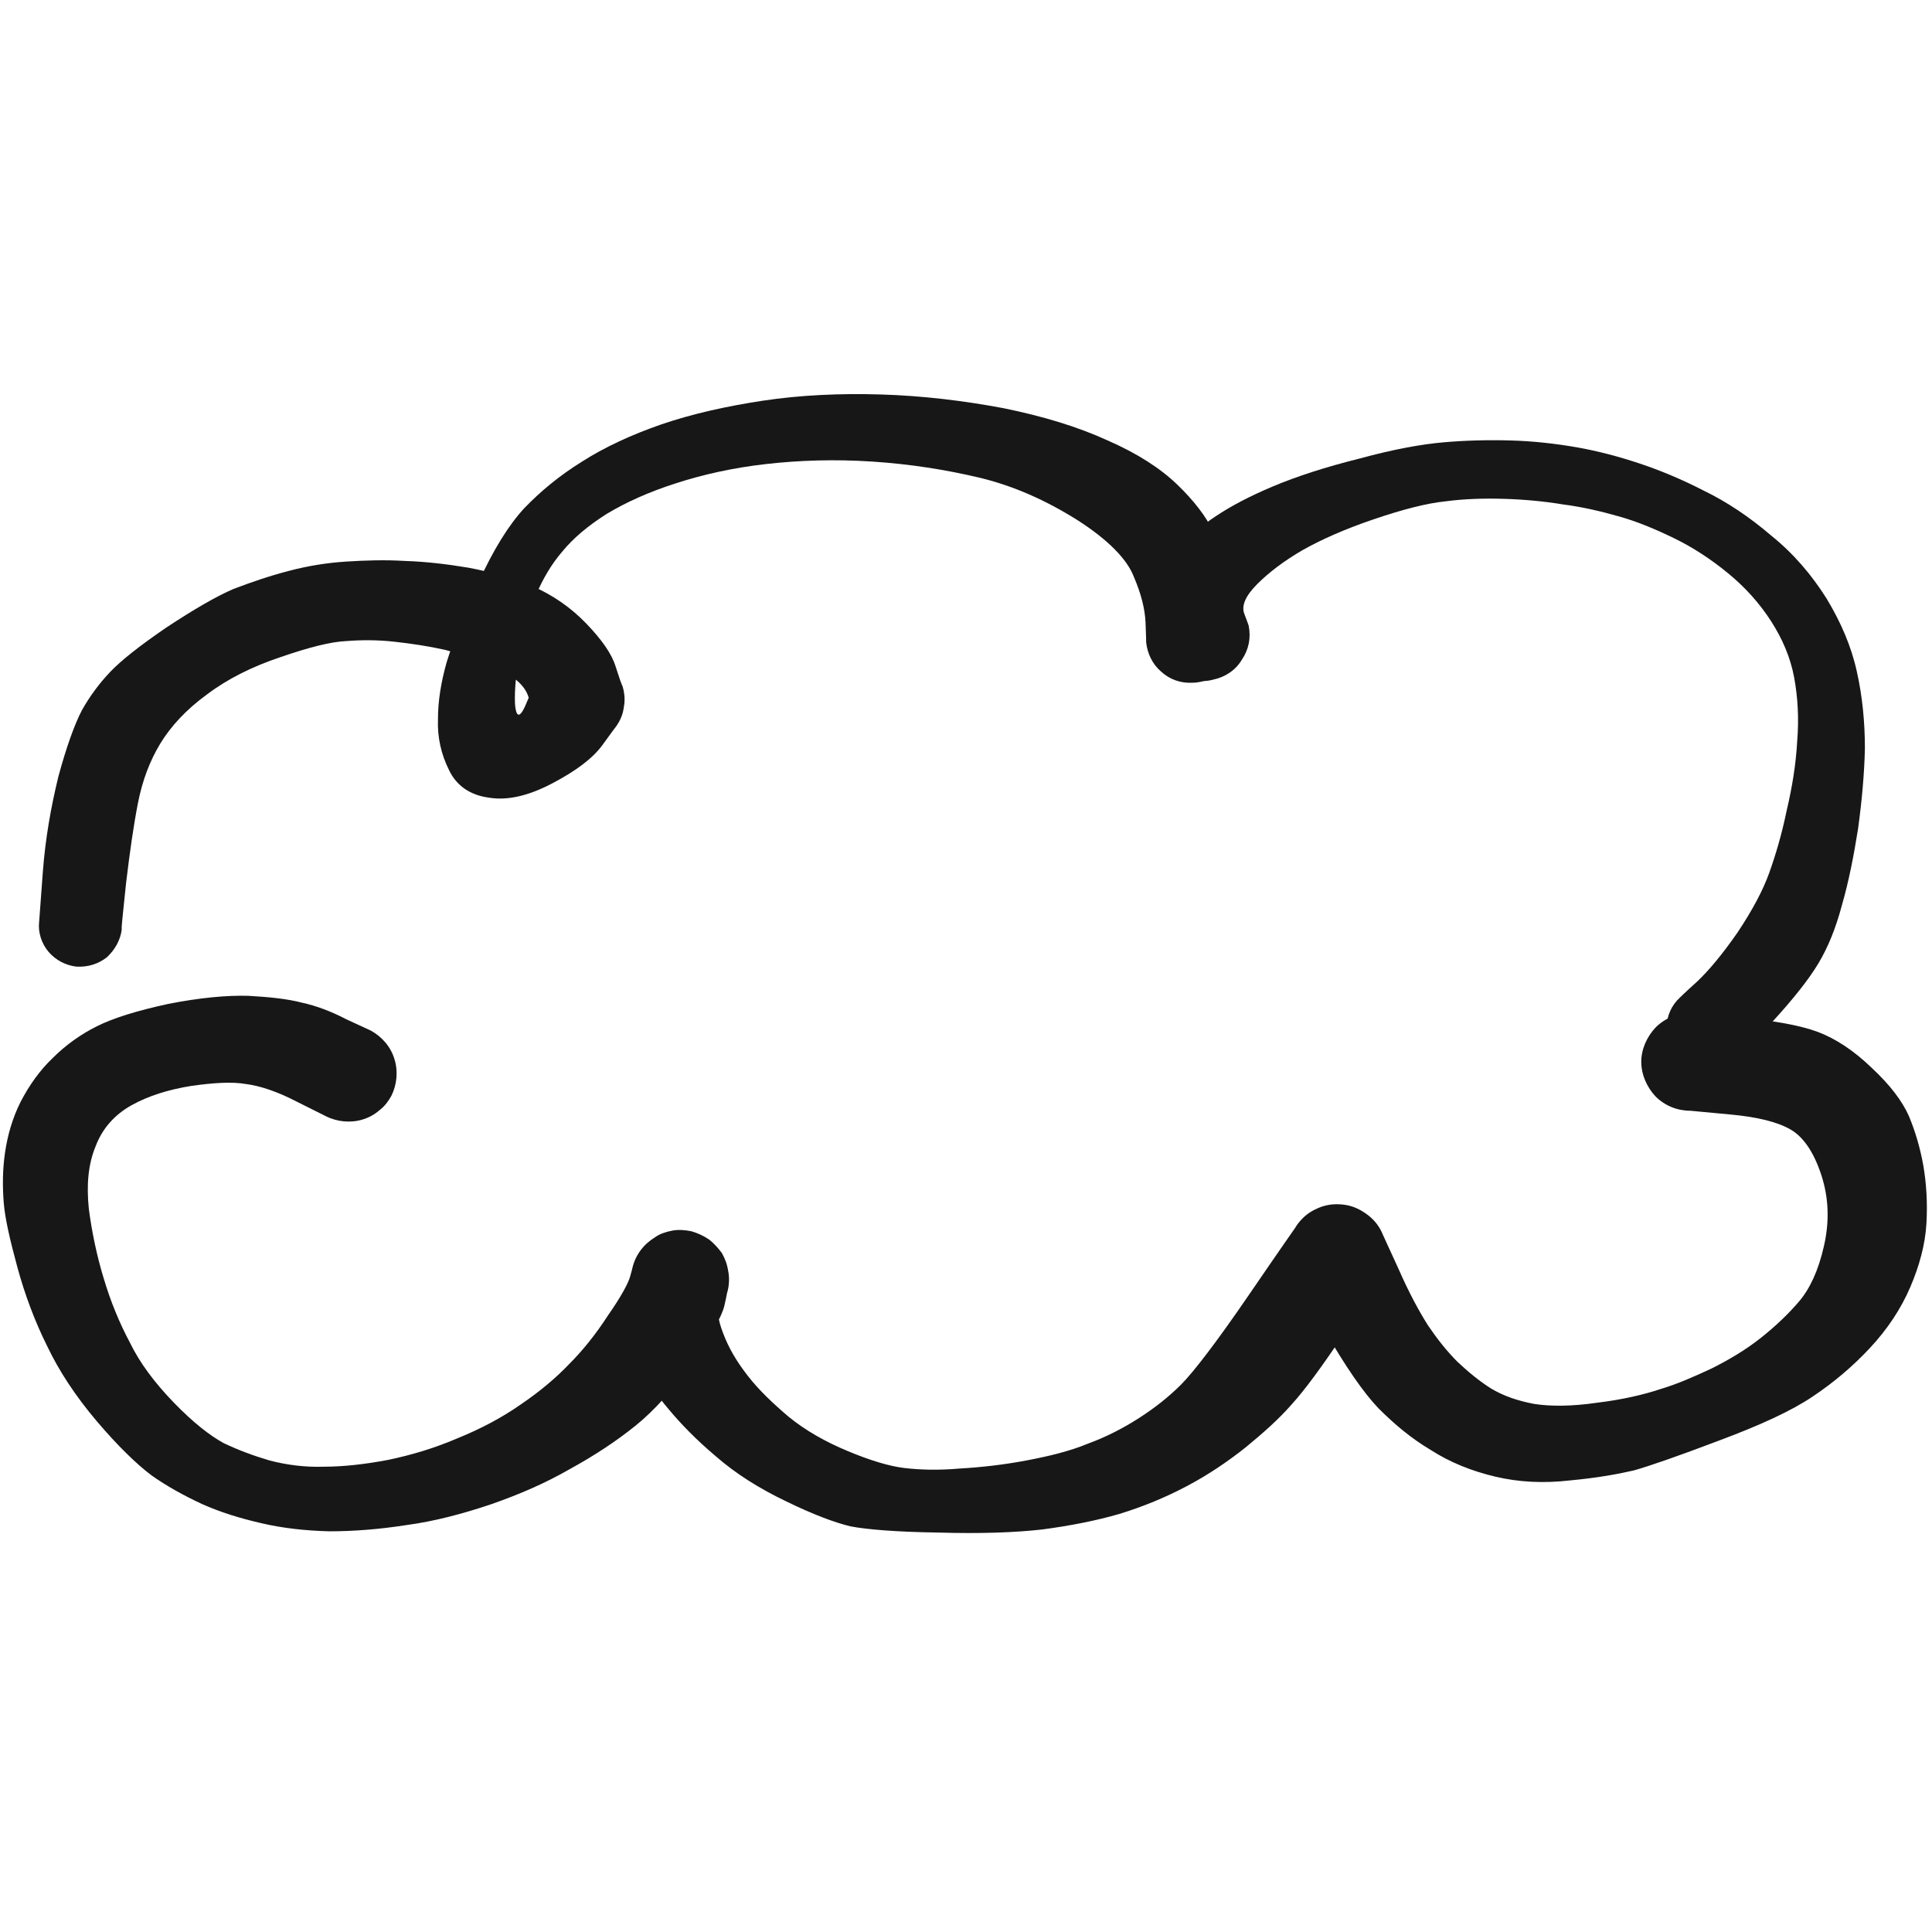
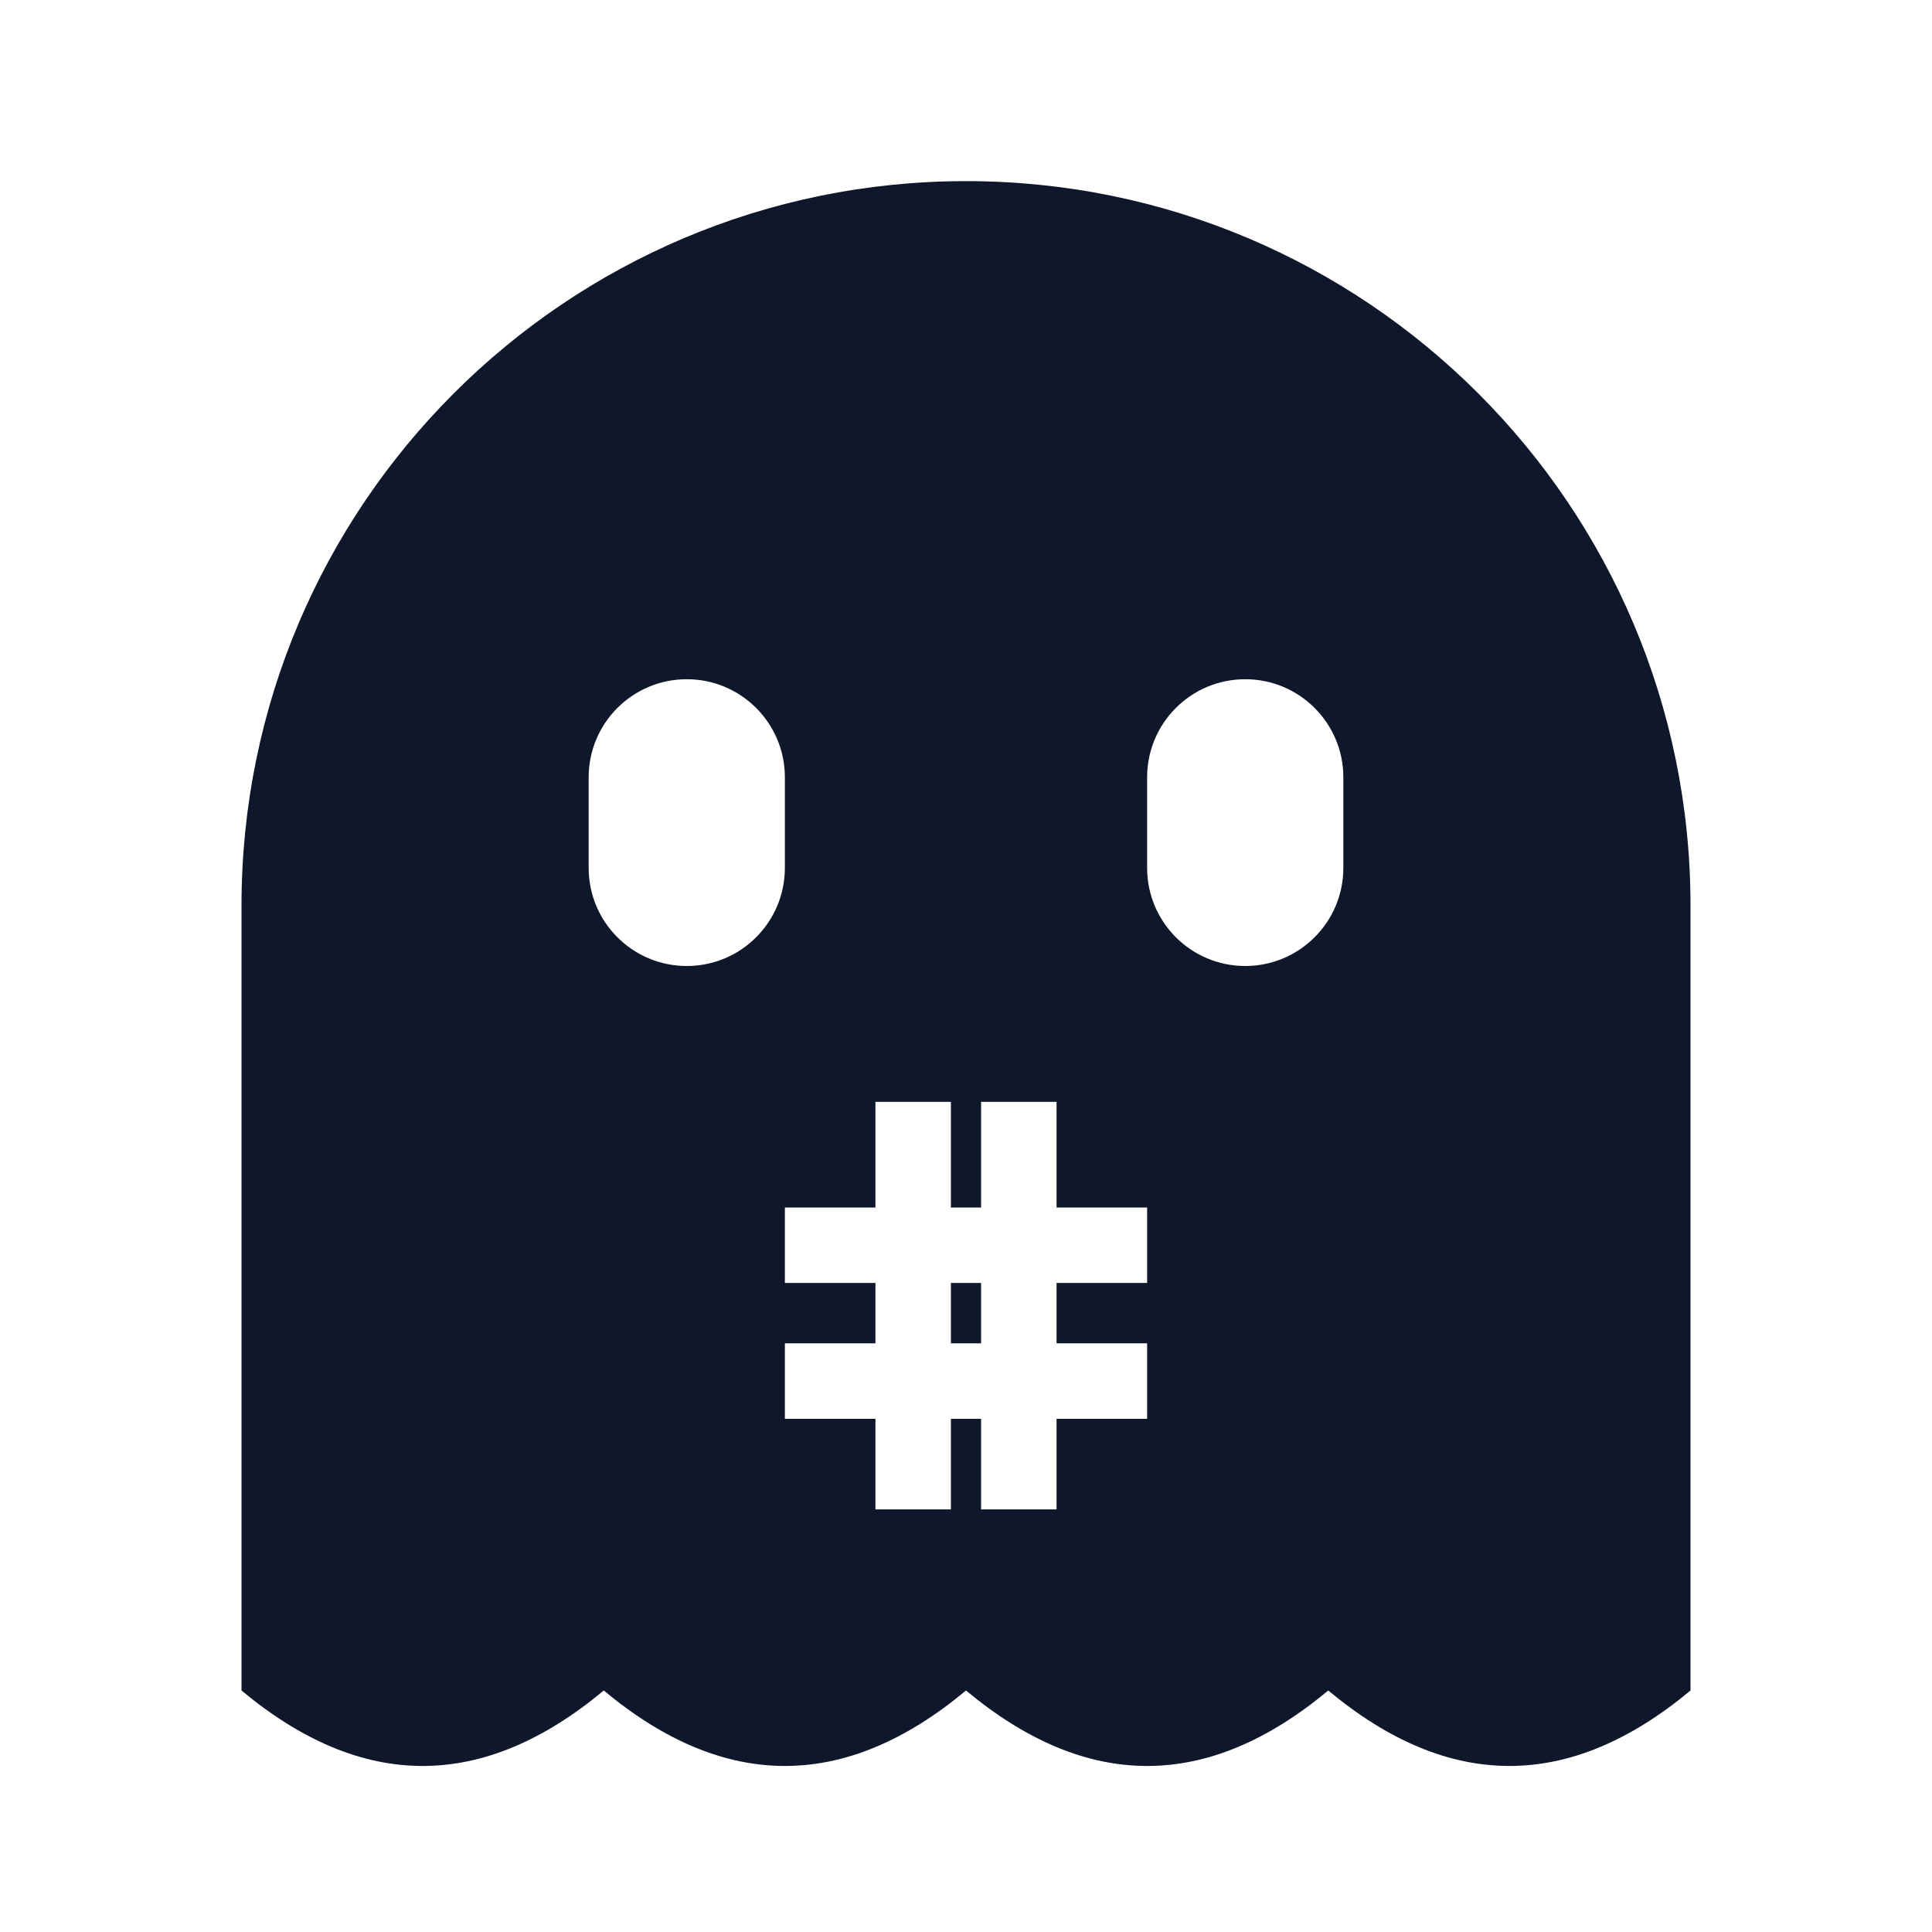
- <svg xmlns="http://www.w3.org/2000/svg" viewBox="0 -63.5 311 311">
-   <style>path{fill:#171717}@media (prefers-color-scheme:dark){path{fill:#fafafa}}</style>
-   <path d="M272.1 99.6C272.1 99.6 274.8 99.8 280.1 100.3C285.5 100.8 289.6 101.5 292.6 102.6C295.5 103.7 298.4 105.6 301.3 108.4C304.2 111.1 306.2 113.7 307.3 116.2C308.3 118.6 309.1 121.3 309.6 124.1C310.1 127 310.3 130.2 310.1 133.5C309.9 136.8 309 140.2 307.5 143.7C306 147.2 303.8 150.5 301 153.5C298.2 156.5 295.1 159.1 291.8 161.3C288.4 163.6 283.4 165.9 276.7 168.4C270.1 170.9 265.5 172.5 263 173.2C260.4 173.8 257.1 174.4 252.8 174.8C248.5 175.3 244.5 175.1 240.7 174.2C236.9 173.3 233.4 171.9 230.3 169.9C227.1 168 224.4 165.7 221.9 163.2C219.5 160.7 216.6 156.5 213.2 150.6C209.8 144.8 208.1 141.9 208.1 141.9C207.1 140 207 137.8 207.7 135.8C208.4 133.8 209.8 132.1 211.7 131.2C213.6 130.2 215.8 130.1 217.8 130.8C219.8 131.5 221.5 132.9 222.4 134.8C222.4 134.8 223.3 136.8 225.1 140.7C226.8 144.6 228.5 147.7 229.9 149.9C231.4 152.1 232.9 154 234.6 155.7C236.3 157.3 238.1 158.8 240 160C242 161.2 244.3 162 247 162.5C249.6 162.9 253 162.9 257.1 162.3C261.2 161.8 264.6 161 267.3 160.1C270 159.3 272.7 158.1 275.5 156.8C278.3 155.4 281 153.8 283.4 151.9C285.8 150 287.9 148 289.6 146C291.3 144 292.7 141.1 293.6 137.1C294.5 133.2 294.4 129.4 293.2 125.7C292 122 290.3 119.5 288.2 118.3C286.1 117.1 282.9 116.3 278.5 115.9C274.2 115.5 272.1 115.3 272.1 115.3C270 115.3 268 114.5 266.5 113C265.1 111.5 264.2 109.5 264.2 107.4C264.2 105.4 265.1 103.4 266.5 101.9C268 100.4 270 99.6 272.1 99.6ZM221.7 143C221.7 143 219.9 145.7 216.4 151.1C212.8 156.5 210 160.3 207.9 162.6C205.8 165 203.3 167.2 200.5 169.5C197.6 171.8 194.5 173.9 191.1 175.7C187.7 177.5 184.1 179 180.2 180.2C176.4 181.3 172.3 182.1 167.8 182.7C163.4 183.2 157.8 183.4 151 183.2C144.2 183.1 139.5 182.7 136.9 182.2C134.4 181.6 130.9 180.3 126.6 178.2C122.2 176.1 118.4 173.7 115.2 170.9C112 168.2 109.5 165.6 107.6 163.3C105.6 161 104.1 158.5 102.9 155.9C101.7 153.4 101.3 150 101.7 145.8C102 141.6 102.2 139.5 102.2 139.5C103 137.5 104.5 136 106.4 135.2C108.3 134.3 110.5 134.3 112.4 135.1C114.3 135.9 115.9 137.4 116.7 139.3C117.5 141.2 117.6 143.4 116.8 145.3C116.8 145.3 116.5 145.7 115.9 146.5C115.4 147.3 115.5 148.8 116.4 151.1C117.3 153.5 118.6 155.7 120.4 158C122.1 160.2 124.4 162.4 127 164.6C129.7 166.8 132.9 168.6 136.5 170.1C140.1 171.6 143.1 172.5 145.5 172.8C148 173.1 151 173.2 154.4 172.9C157.9 172.7 161.5 172.3 165.2 171.6C168.9 170.9 172.2 170.1 175.1 168.9C178.1 167.8 180.8 166.4 183.3 164.8C185.8 163.2 188.1 161.4 190.1 159.4C192.1 157.4 195.8 152.6 201 145C206.2 137.4 208.8 133.7 208.8 133.7C210 131.9 211.9 130.8 214 130.5C216.1 130.1 218.2 130.6 219.9 131.9C221.7 133.1 222.8 135 223.1 137.1C223.5 139.2 223 141.3 221.7 143ZM117.1 144.2C117.1 144.2 117 145 116.6 146.7C116.2 148.4 114.5 151.4 111.5 155.8C108.4 160.1 105.4 163.5 102.3 166C99.2 168.5 95.7 170.8 91.7 173C87.7 175.3 83.5 177.1 78.9 178.7C74.4 180.2 69.9 181.4 65.4 182C60.9 182.7 56.8 183 53 183C49.2 182.9 45.5 182.5 42.1 181.7C38.6 180.9 35.4 179.9 32.5 178.6C29.5 177.2 26.8 175.7 24.4 174C22 172.2 19 169.3 15.6 165.3C12.2 161.3 9.5 157.2 7.6 153.2C5.6 149.2 4 144.9 2.8 140.5C1.6 136.1 .8 132.6 .6 130.1C.4 127.5 .4 124.9 .8 122.1C1.2 119.3 2 116.5 3.3 113.9C4.7 111.2 6.4 108.8 8.5 106.8C10.6 104.7 13 103 15.6 101.7C18.2 100.4 22 99.2 27.1 98.1C32.2 97.1 36.5 96.7 40 96.8C43.5 97 46.3 97.3 48.6 97.9C50.9 98.4 53.3 99.3 55.8 100.6C58.4 101.8 59.7 102.4 59.7 102.4C61.5 103.4 62.9 105 63.5 107C64.1 108.9 63.9 111.1 63 112.9C62.5 113.8 61.9 114.6 61.1 115.2C60.3 115.9 59.4 116.4 58.4 116.7C56.5 117.3 54.3 117.1 52.5 116.2C52.5 116.2 50.9 115.4 47.7 113.8C44.6 112.2 41.9 111.3 39.6 111C37.3 110.6 34.4 110.8 30.8 111.3C27.1 111.9 23.9 112.9 21.2 114.4C18.5 115.9 16.5 118.1 15.4 121C14.2 123.9 13.9 127.2 14.3 131.1C14.8 134.9 15.6 138.7 16.7 142.3C17.8 146 19.2 149.4 20.9 152.6C22.5 155.9 24.9 159.1 28 162.3C31.1 165.5 33.8 167.6 36 168.8C38.3 169.9 40.7 170.8 43.4 171.6C46.1 172.3 49 172.7 52.1 172.6C55.3 172.6 58.8 172.2 62.5 171.5C66.3 170.7 70 169.6 73.7 168C77.4 166.5 80.8 164.7 83.8 162.6C86.9 160.5 89.5 158.3 91.6 156.1C93.8 153.9 95.9 151.3 97.9 148.2C100 145.2 101.1 143.1 101.4 142.1C101.7 141.1 101.8 140.6 101.8 140.6C102.3 138.5 103.6 136.8 105.4 135.7C106.2 135.1 107.2 134.8 108.2 134.6C109.2 134.4 110.3 134.5 111.3 134.7C112.3 135 113.2 135.4 114.1 136C114.9 136.6 115.6 137.4 116.2 138.2C116.7 139.1 117.1 140.1 117.2 141.1C117.4 142.1 117.4 143.2 117.1 144.2Z" />
-   <path d="M270.4 97.1C270.4 97.1 271.3 96.2 273.2 94.5C275 92.8 277.2 90.2 279.7 86.6C282.1 83 283.8 79.8 284.8 77C285.8 74.2 286.8 70.9 287.6 67C288.5 63.2 289.1 59.5 289.3 55.8C289.6 52.2 289.4 48.7 288.8 45.5C288.2 42.3 286.9 39.3 285.1 36.5C283.3 33.7 281 31.1 278.2 28.8C275.4 26.5 272.5 24.6 269.4 23.1C266.3 21.6 263.4 20.4 260.5 19.6C257.7 18.8 254.7 18.1 251.6 17.7C248.6 17.2 245.4 16.9 242.1 16.8C238.9 16.7 235.7 16.8 232.7 17.2C229.7 17.5 225.8 18.5 221.1 20.1C216.4 21.7 212.6 23.4 209.6 25.1C206.7 26.8 204.3 28.6 202.4 30.5C200.5 32.4 199.8 34 200.3 35.3C200.8 36.6 201 37.2 201 37.2C201.4 39.2 201 41.1 199.9 42.7C198.9 44.4 197.2 45.5 195.3 45.9C193.5 46.4 191.5 46.1 189.8 45C188.2 44 186.9 42.4 186.5 40.6C186.5 40.6 186.5 38.5 186.6 34.5C186.6 30.4 187.6 27.3 189.4 25.1C191.3 23 193.4 21.1 195.7 19.6C198.1 18 201.1 16.4 204.9 14.8C208.7 13.2 213.3 11.7 218.9 10.3C224.4 8.8 228.9 8 232.4 7.7C235.8 7.4 239.4 7.3 243.1 7.4C246.8 7.5 250.3 7.9 253.8 8.5C257.2 9.1 260.6 10 263.9 11.1C267.2 12.2 270.6 13.6 274.3 15.5C278 17.3 281.6 19.7 285.1 22.7C288.7 25.6 291.6 29 294 32.8C296.3 36.6 298 40.5 298.9 44.6C299.8 48.6 300.2 52.8 300.2 57C300.1 61.2 299.7 65.5 299.1 69.9C298.4 74.3 297.6 78.4 296.5 82.2C295.5 86 294.2 89.1 292.7 91.6C291.2 94.1 288.7 97.3 285.1 101.2C281.4 105.1 279.6 107 279.6 107C278.3 108.2 276.5 108.8 274.8 108.7C273 108.6 271.3 107.9 270.1 106.6C268.9 105.3 268.2 103.5 268.3 101.8C268.3 100 269.1 98.3 270.4 97.1Z" />
-   <path d="M184.5 39.9C184.5 39.9 184.5 38.8 184.4 36.7C184.3 34.5 183.7 32.1 182.5 29.3C181.4 26.5 178.4 23.4 173.4 20.2C168.3 17 163.1 14.7 157.7 13.4C152.2 12.1 146.5 11.2 140.4 10.8C134.3 10.4 128.6 10.6 123.3 11.2C118 11.8 113.1 12.9 108.8 14.3C104.4 15.7 100.7 17.4 97.7 19.2C94.7 21.1 92.3 23.1 90.5 25.3C88.7 27.4 87.4 29.7 86.4 32C85.5 34.3 84.6 37.3 83.8 40.8C83.1 44.4 82.8 47.4 82.9 49.8C83.1 52.3 83.8 52.1 84.9 49.3C86.1 46.6 86.6 45.2 86.7 45.2C87.2 44.3 87.9 43.6 88.7 43C89.5 42.5 90.4 42.1 91.3 41.8C92.3 41.6 93.3 41.6 94.3 41.8C95.2 41.9 96.2 42.3 97 42.8C97.8 43.3 98.6 44 99.1 44.8C99.7 45.6 100.1 46.5 100.3 47.5C100.6 48.4 100.6 49.4 100.4 50.4C100.3 51.4 99.9 52.3 99.4 53.1C99.4 53.1 98.6 54.2 97 56.4C95.4 58.6 92.7 60.6 88.9 62.6C85.1 64.6 81.7 65.4 78.7 64.9C75.7 64.5 73.5 63 72.3 60.5C71 57.9 70.4 55.2 70.5 52.3C70.5 49.3 71 46.3 71.9 43.1C72.9 39.9 74.5 35.6 77 30.3C79.4 25 81.9 21 84.4 18.3C87 15.6 90 13.1 93.7 10.8C97.3 8.5 101.6 6.5 106.5 4.8C111.5 3.1 116.9 1.9 122.8 1C128.8 .1 135.1-.2 141.8 0C148.5 .2 155.1 1 161.5 2.2C167.9 3.5 173.5 5.2 178.3 7.4C183.1 9.5 186.8 11.9 189.5 14.5C192.2 17.1 194.2 19.7 195.3 22.1C196.4 24.5 197.3 28 197.8 32.5C198.4 37 198.7 39.2 198.7 39.3C198.7 41.1 198 42.9 196.8 44.2C195.5 45.6 193.8 46.4 191.9 46.4C190.1 46.5 188.3 45.9 186.9 44.6C185.5 43.4 184.7 41.7 184.5 39.9ZM85.9 51.4C85.9 51.4 85.6 50.5 85.1 48.8C84.6 47 82.9 45.4 80 44.1C77.1 42.8 74.3 41.8 71.6 41.1C68.9 40.5 66.2 40.1 63.5 39.8C60.8 39.5 58.2 39.5 55.7 39.7C53.3 39.8 49.7 40.7 45.1 42.3C40.6 43.8 36.6 45.8 33.3 48.3C30 50.7 27.5 53.4 25.8 56.2C24.1 59 22.9 62.2 22.2 65.8C21.5 69.4 20.9 73.6 20.3 78.6C19.8 83.5 19.5 86 19.6 86.1C19.4 87.8 18.5 89.4 17.2 90.6C15.8 91.7 14.1 92.2 12.3 92.1C10.6 91.9 9 91.1 7.8 89.7C6.7 88.4 6.1 86.6 6.3 84.9C6.3 84.9 6.5 82.2 6.9 76.8C7.3 71.5 8.2 66.4 9.4 61.5C10.7 56.7 12 53.1 13.2 50.8C14.5 48.5 16 46.5 17.7 44.7C19.4 42.9 22.4 40.5 26.8 37.5C31.2 34.6 34.8 32.5 37.6 31.3C40.5 30.2 43.4 29.2 46.5 28.4C49.5 27.6 52.6 27.1 55.7 26.9C58.8 26.7 62 26.6 65.2 26.8C68.5 26.9 71.9 27.3 75.5 27.9C79.1 28.6 82.5 29.5 85.8 30.9C89 32.3 91.9 34.3 94.4 36.9C96.9 39.5 98.5 41.8 99.1 43.8C99.8 45.9 100.1 46.9 100.2 46.9C100.5 47.9 100.6 48.8 100.5 49.8C100.4 50.8 100.1 51.8 99.7 52.6C99.2 53.5 98.6 54.3 97.8 54.9C97.1 55.5 96.2 56 95.3 56.3C94.3 56.6 93.3 56.7 92.4 56.6C91.4 56.5 90.4 56.3 89.5 55.8C87.8 54.9 86.5 53.3 85.9 51.4Z" />
+ <svg xmlns="http://www.w3.org/2000/svg" viewBox="0 0 128 128" role="img" aria-labelledby="favicon-title">
+   <style>
+     path { fill: #0f172a; }
+     @media (prefers-color-scheme: dark) { path { fill: #f8fafc; } }
+   </style>
+   <path fill-rule="evenodd" d="M16 112V60C16 33.5 37.5 12 64 12s48 21.5 48 48v52q-12 10-24 0-12 10-24 0-12 10-24 0-12 10-24 0z M45.5 45a6.5 6.5 0 0 1 6.5 6.5v6a6.5 6.5 0 0 1-13 0v-6a6.5 6.5 0 0 1 6.5-6.5z M82.5 45a6.5 6.5 0 0 1 6.5 6.5v6a6.5 6.5 0 0 1-13 0v-6a6.5 6.5 0 0 1 6.5-6.5z M52 80h24v5H52z M52 89h24v5H52z M58 73h5v7h-5z M65 73h5v7h-5z M58 85h5v4h-5z M65 85h5v4h-5z M58 94h5v6h-5z M65 94h5v6h-5z" />
</svg>
